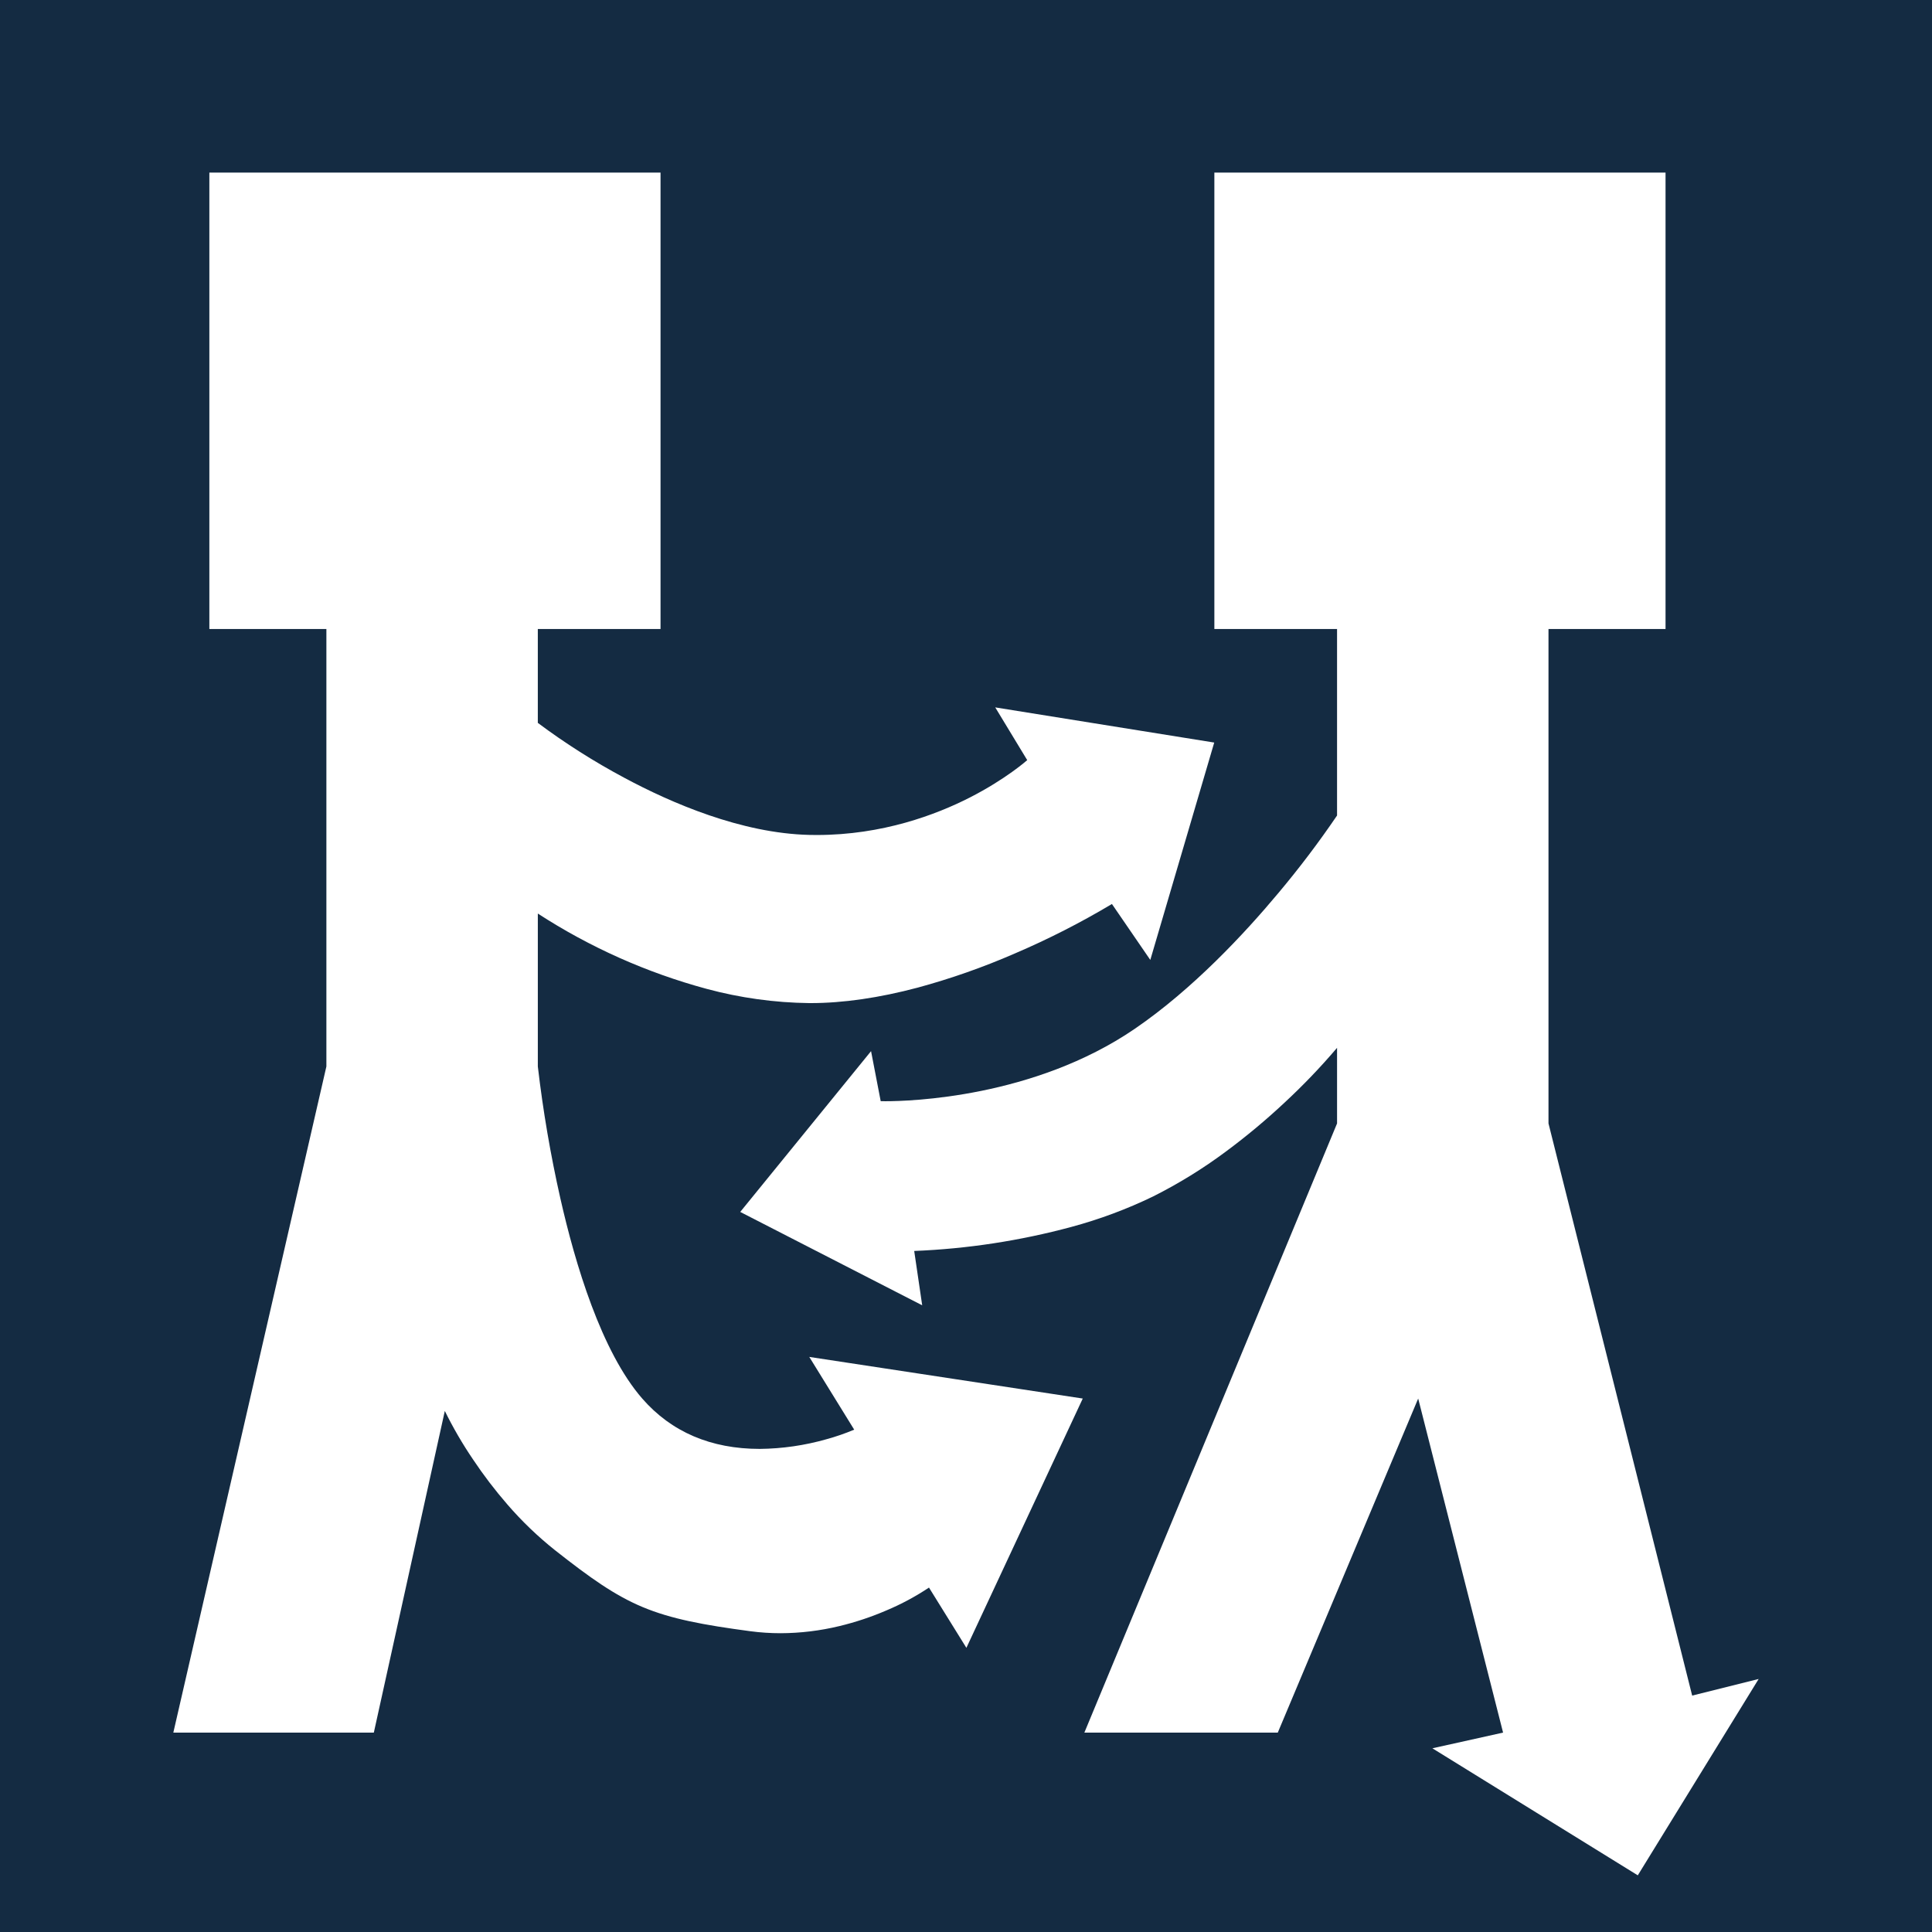
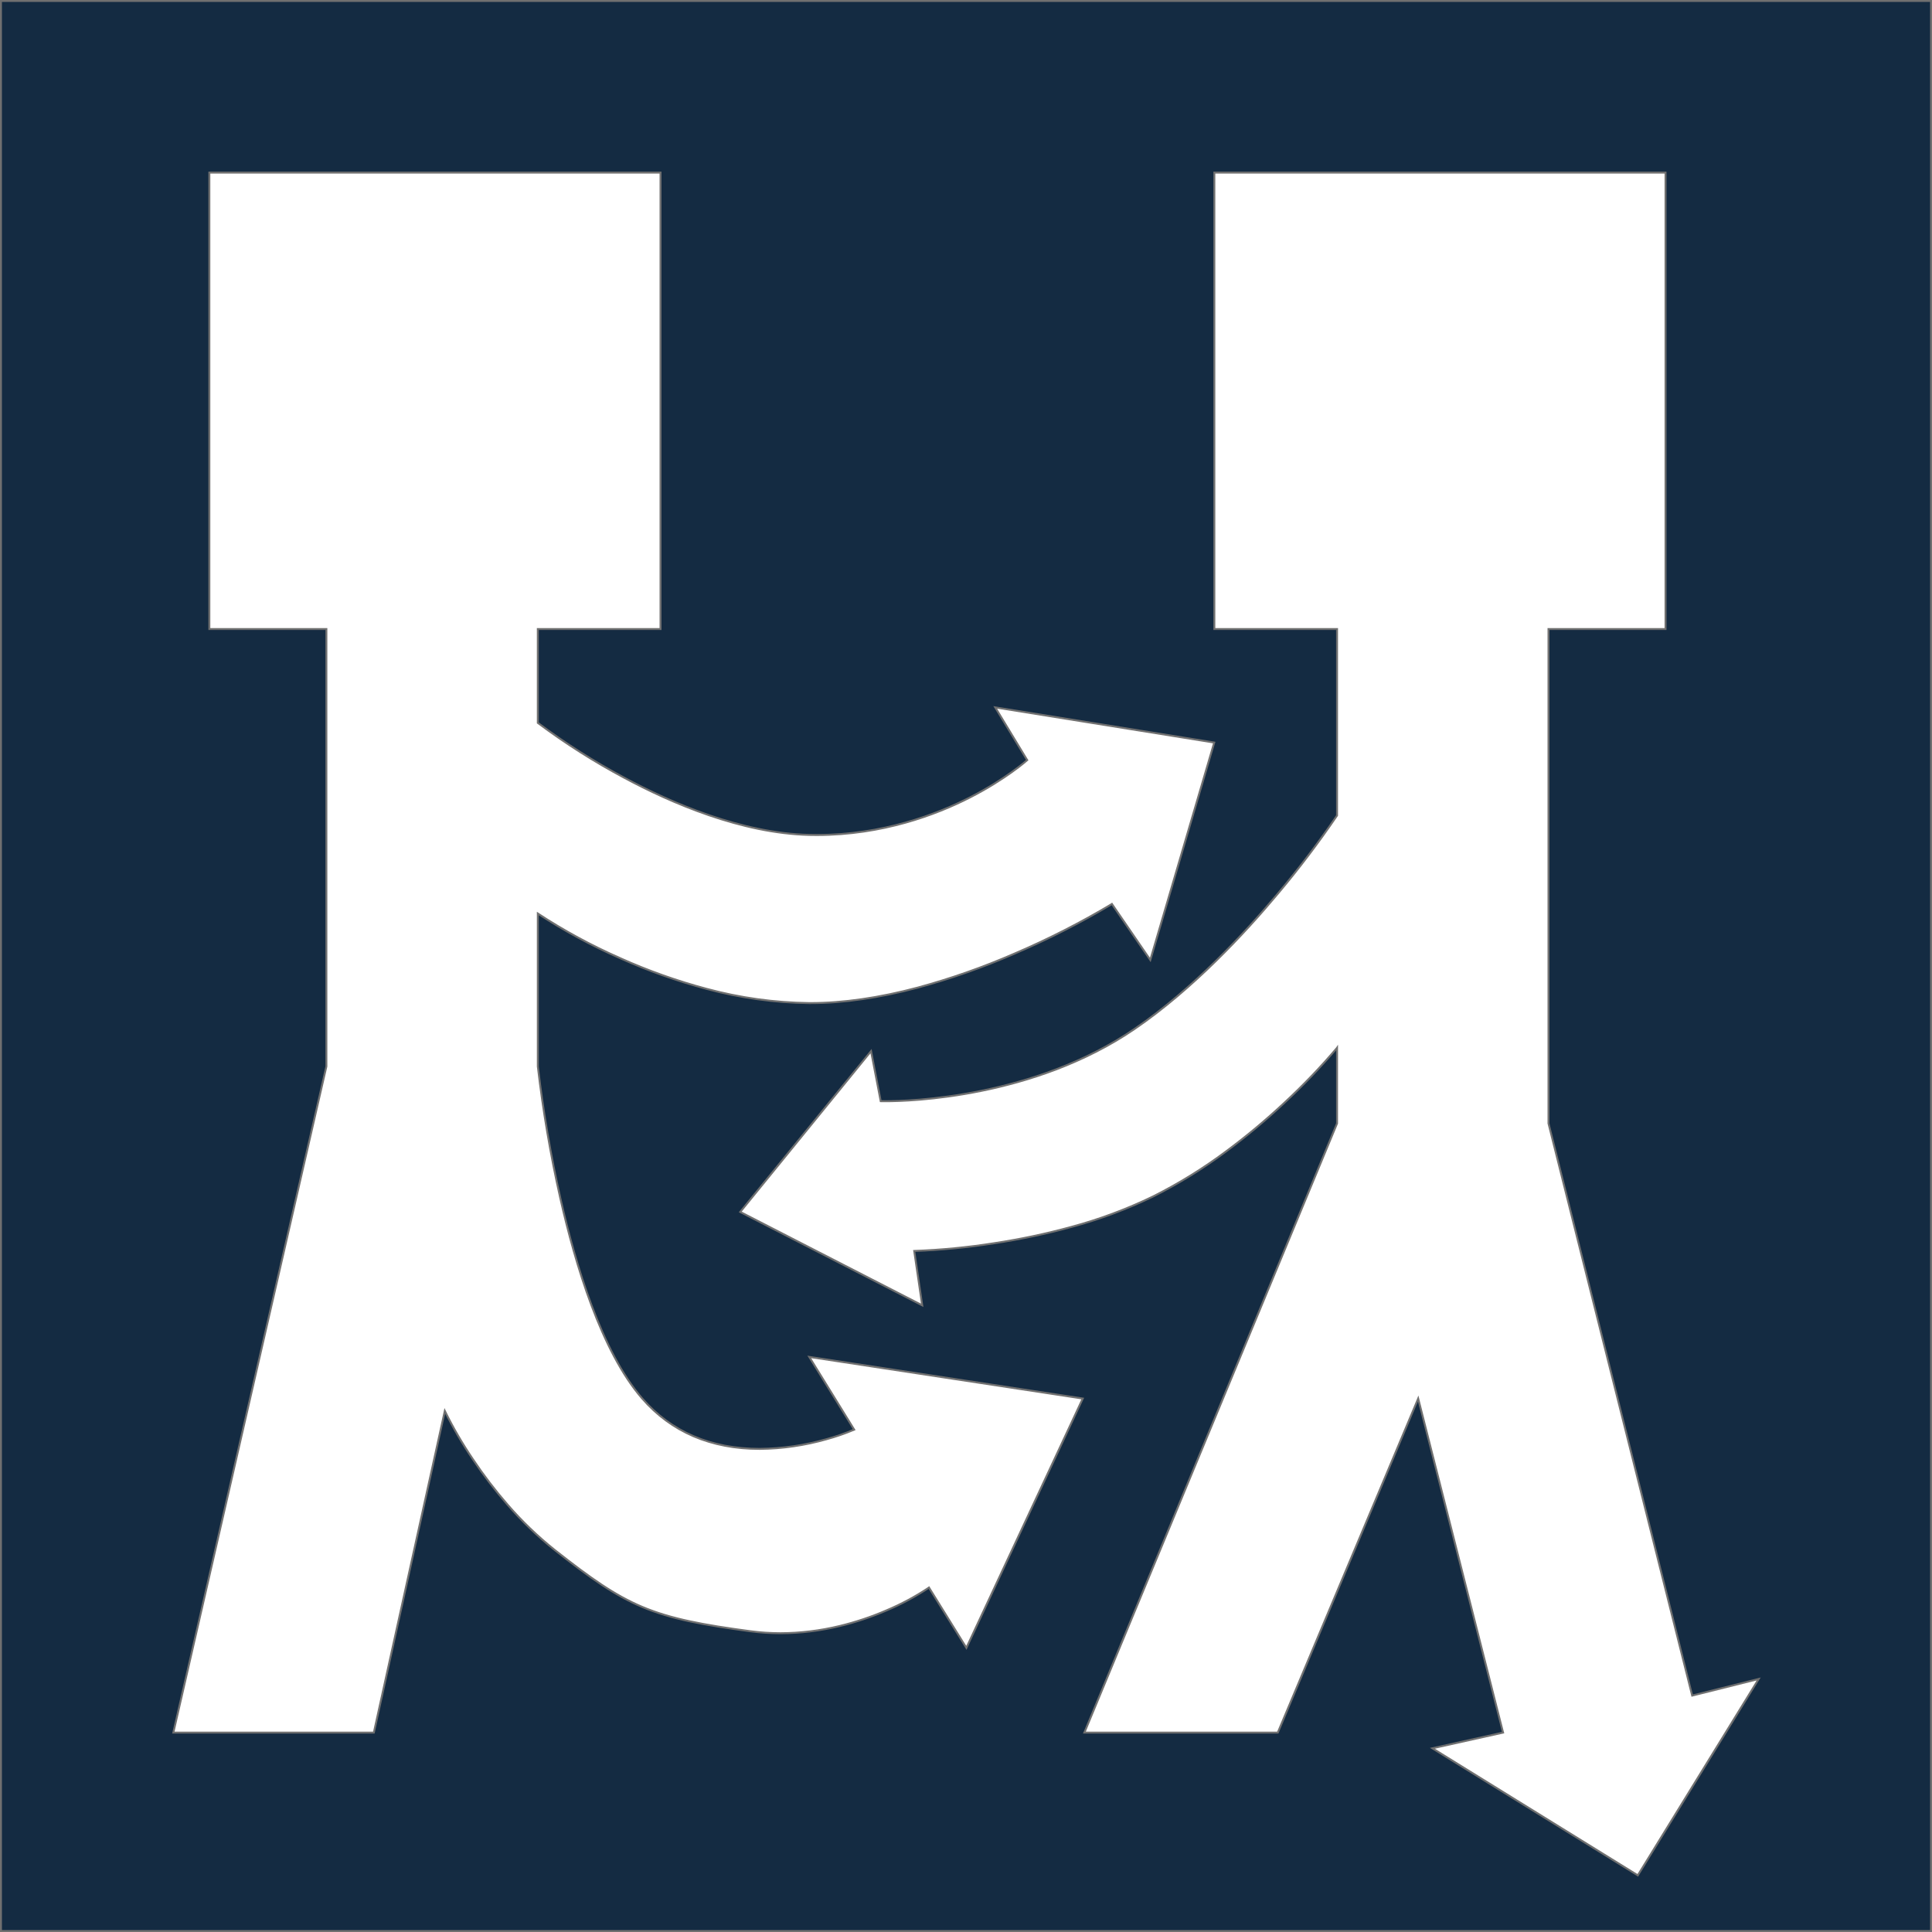
<svg xmlns="http://www.w3.org/2000/svg" width="1000" height="1000" viewBox="0 0 1000 1000">
  <defs>
    <clipPath id="clip-HuskSync">
      <rect width="1000" height="1000" />
    </clipPath>
  </defs>
  <g id="HuskSync" clip-path="url(#clip-HuskSync)">
    <rect width="1000" height="1000" fill="#142b42" />
-     <g id="Group_20" data-name="Group 20" transform="translate(-1074.113 47.388)">
-       <path id="Exclusion_2" data-name="Exclusion 2" d="M758,881.334,651.683,815.581l36.591-8.125L644.334,634.549l-72.67,172.907H471.552l130.79-315.3V453.008l-.031.045A330.054,330.054,0,0,1,575.144,481.4a343.02,343.02,0,0,1-30.2,25.2,253.15,253.15,0,0,1-37.885,23.381,240.662,240.662,0,0,1-42.307,15.758,369.216,369.216,0,0,1-81.277,12.423l4.137,28.131-94.187-48.334,67.713-83.217,4.995,25.888c.011,0,.9.029,2.509.029,12.375,0,76.747-1.8,128.917-37.43,30.14-20.581,57.025-49.52,74.273-70.172a495.52,495.52,0,0,0,30.507-40.284V236.247H538.834V0H772.362V236.247H711.78V492.156L786.148,788.3l34.418-8.6L758,881.334ZM103.778,807.458v0H0L79.221,462.669V236.247H18.645V0H252.174V236.247H188.657v48.584a351.013,351.013,0,0,0,44.739,28.4c24.292,13.046,60.625,28.768,95.768,29.585,1.3.03,2.6.045,3.894.045,34.018,0,61.818-10.536,79.152-19.374,18.656-9.513,29.653-19.277,29.762-19.374l-16.551-27.3,113.345,18.2L505.676,407.528,485.813,378.57l-.024.019a420.356,420.356,0,0,1-50.308,25.629,364.977,364.977,0,0,1-50.167,17.634c-20,5.318-38.674,8.016-55.5,8.016h-.646a214.144,214.144,0,0,1-53.149-7.371,308.326,308.326,0,0,1-87.357-38.976v79.148a656.38,656.38,0,0,0,11.669,68.317c7.659,33.845,21.225,79.287,42.371,103.564,15.068,17.3,35.541,26.066,60.848,26.066a130.609,130.609,0,0,0,34.434-4.984,113.663,113.663,0,0,0,14.427-4.984l-23.242-37.642,141.548,21.544L410.485,763.583l-19.364-31.194-.015.014a131.964,131.964,0,0,1-21.979,11.8,150.581,150.581,0,0,1-24.354,8.12,131.287,131.287,0,0,1-30.471,3.692,118.86,118.86,0,0,1-15.676-1.034c-24.093-3.215-40.956-6.3-55.849-12.554-14.3-6.008-26.941-14.966-45.247-29.393a183.952,183.952,0,0,1-24.595-23.622,231.923,231.923,0,0,1-17.854-23.4,209.347,209.347,0,0,1-14.564-25.044l-36.74,166.49Z" transform="translate(1163.83 41.945)" fill="#fff" />
+     <g id="Rectangle_4" data-name="Rectangle 4" fill="#142b42" stroke="#707070" stroke-width="1">
+       <rect width="1000" height="1000" stroke="none" />
+       <rect x="0.5" y="0.5" width="999" height="999" fill="none" />
    </g>
+     <path id="Intersection_5" data-name="Intersection 5" d="M-3538.6,902.914l36.592-8.124-43.94-172.908-72.67,172.908h-100.113l130.79-315.3V540.341l-.031.045a330.357,330.357,0,0,1-27.166,28.344,343.064,343.064,0,0,1-30.2,25.2,253.264,253.264,0,0,1-37.886,23.381,240.68,240.68,0,0,1-42.306,15.758,348.863,348.863,0,0,1-39.927,8.426,349.3,349.3,0,0,1-41.349,4l4.137,28.132-94.188-48.334,67.713-83.218,4.994,25.888c.012,0,.9.029,2.51.029,12.375,0,76.747-1.8,128.917-37.43,30.139-20.581,57.025-49.52,74.272-70.172a495.759,495.759,0,0,0,30.507-40.284V323.581h-63.509V87.333h233.529V323.581H-3478.5V579.489l74.368,296.144,34.418-8.6-62.568,101.634Zm-547.9-8.124h-103.779L-4111.062,550V323.581h-60.577V87.333h233.529V323.581h-63.517v48.583a351.027,351.027,0,0,0,44.739,28.4c24.292,13.045,60.625,28.769,95.768,29.585,1.3.03,2.6.045,3.895.045,34.017,0,61.818-10.536,79.151-19.374,18.657-9.514,29.654-19.277,29.762-19.374l-16.551-27.3,113.345,18.2-33.089,112.516L-3704.47,465.9l-.024.018a420.293,420.293,0,0,1-50.309,25.63,365.061,365.061,0,0,1-50.166,17.633c-20,5.319-38.674,8.015-55.5,8.016h-.647a214.119,214.119,0,0,1-53.148-7.371,292.659,292.659,0,0,1-44.835-15.917,291.986,291.986,0,0,1-42.523-23.059V550a656.383,656.383,0,0,0,11.67,68.317c7.659,33.845,21.225,79.287,42.371,103.564,15.067,17.3,35.541,26.066,60.847,26.066a130.6,130.6,0,0,0,34.434-4.984,113.635,113.635,0,0,0,14.426-4.983l-23.242-37.642,141.549,21.544L-3779.8,850.916l-19.364-31.194-.016.014a131.91,131.91,0,0,1-21.979,11.8,150.592,150.592,0,0,1-24.354,8.12,131.274,131.274,0,0,1-30.472,3.692,118.975,118.975,0,0,1-15.675-1.033c-24.093-3.214-40.955-6.3-55.849-12.554-14.3-6.008-26.941-14.965-45.247-29.393a183.91,183.91,0,0,1-24.595-23.622,231.665,231.665,0,0,1-17.853-23.4,209.554,209.554,0,0,1-14.565-25.044L-4086.5,894.79h0Z" transform="translate(4280 2)" fill="#fff" stroke="#707070" stroke-width="1" />
  </g>
</svg>
